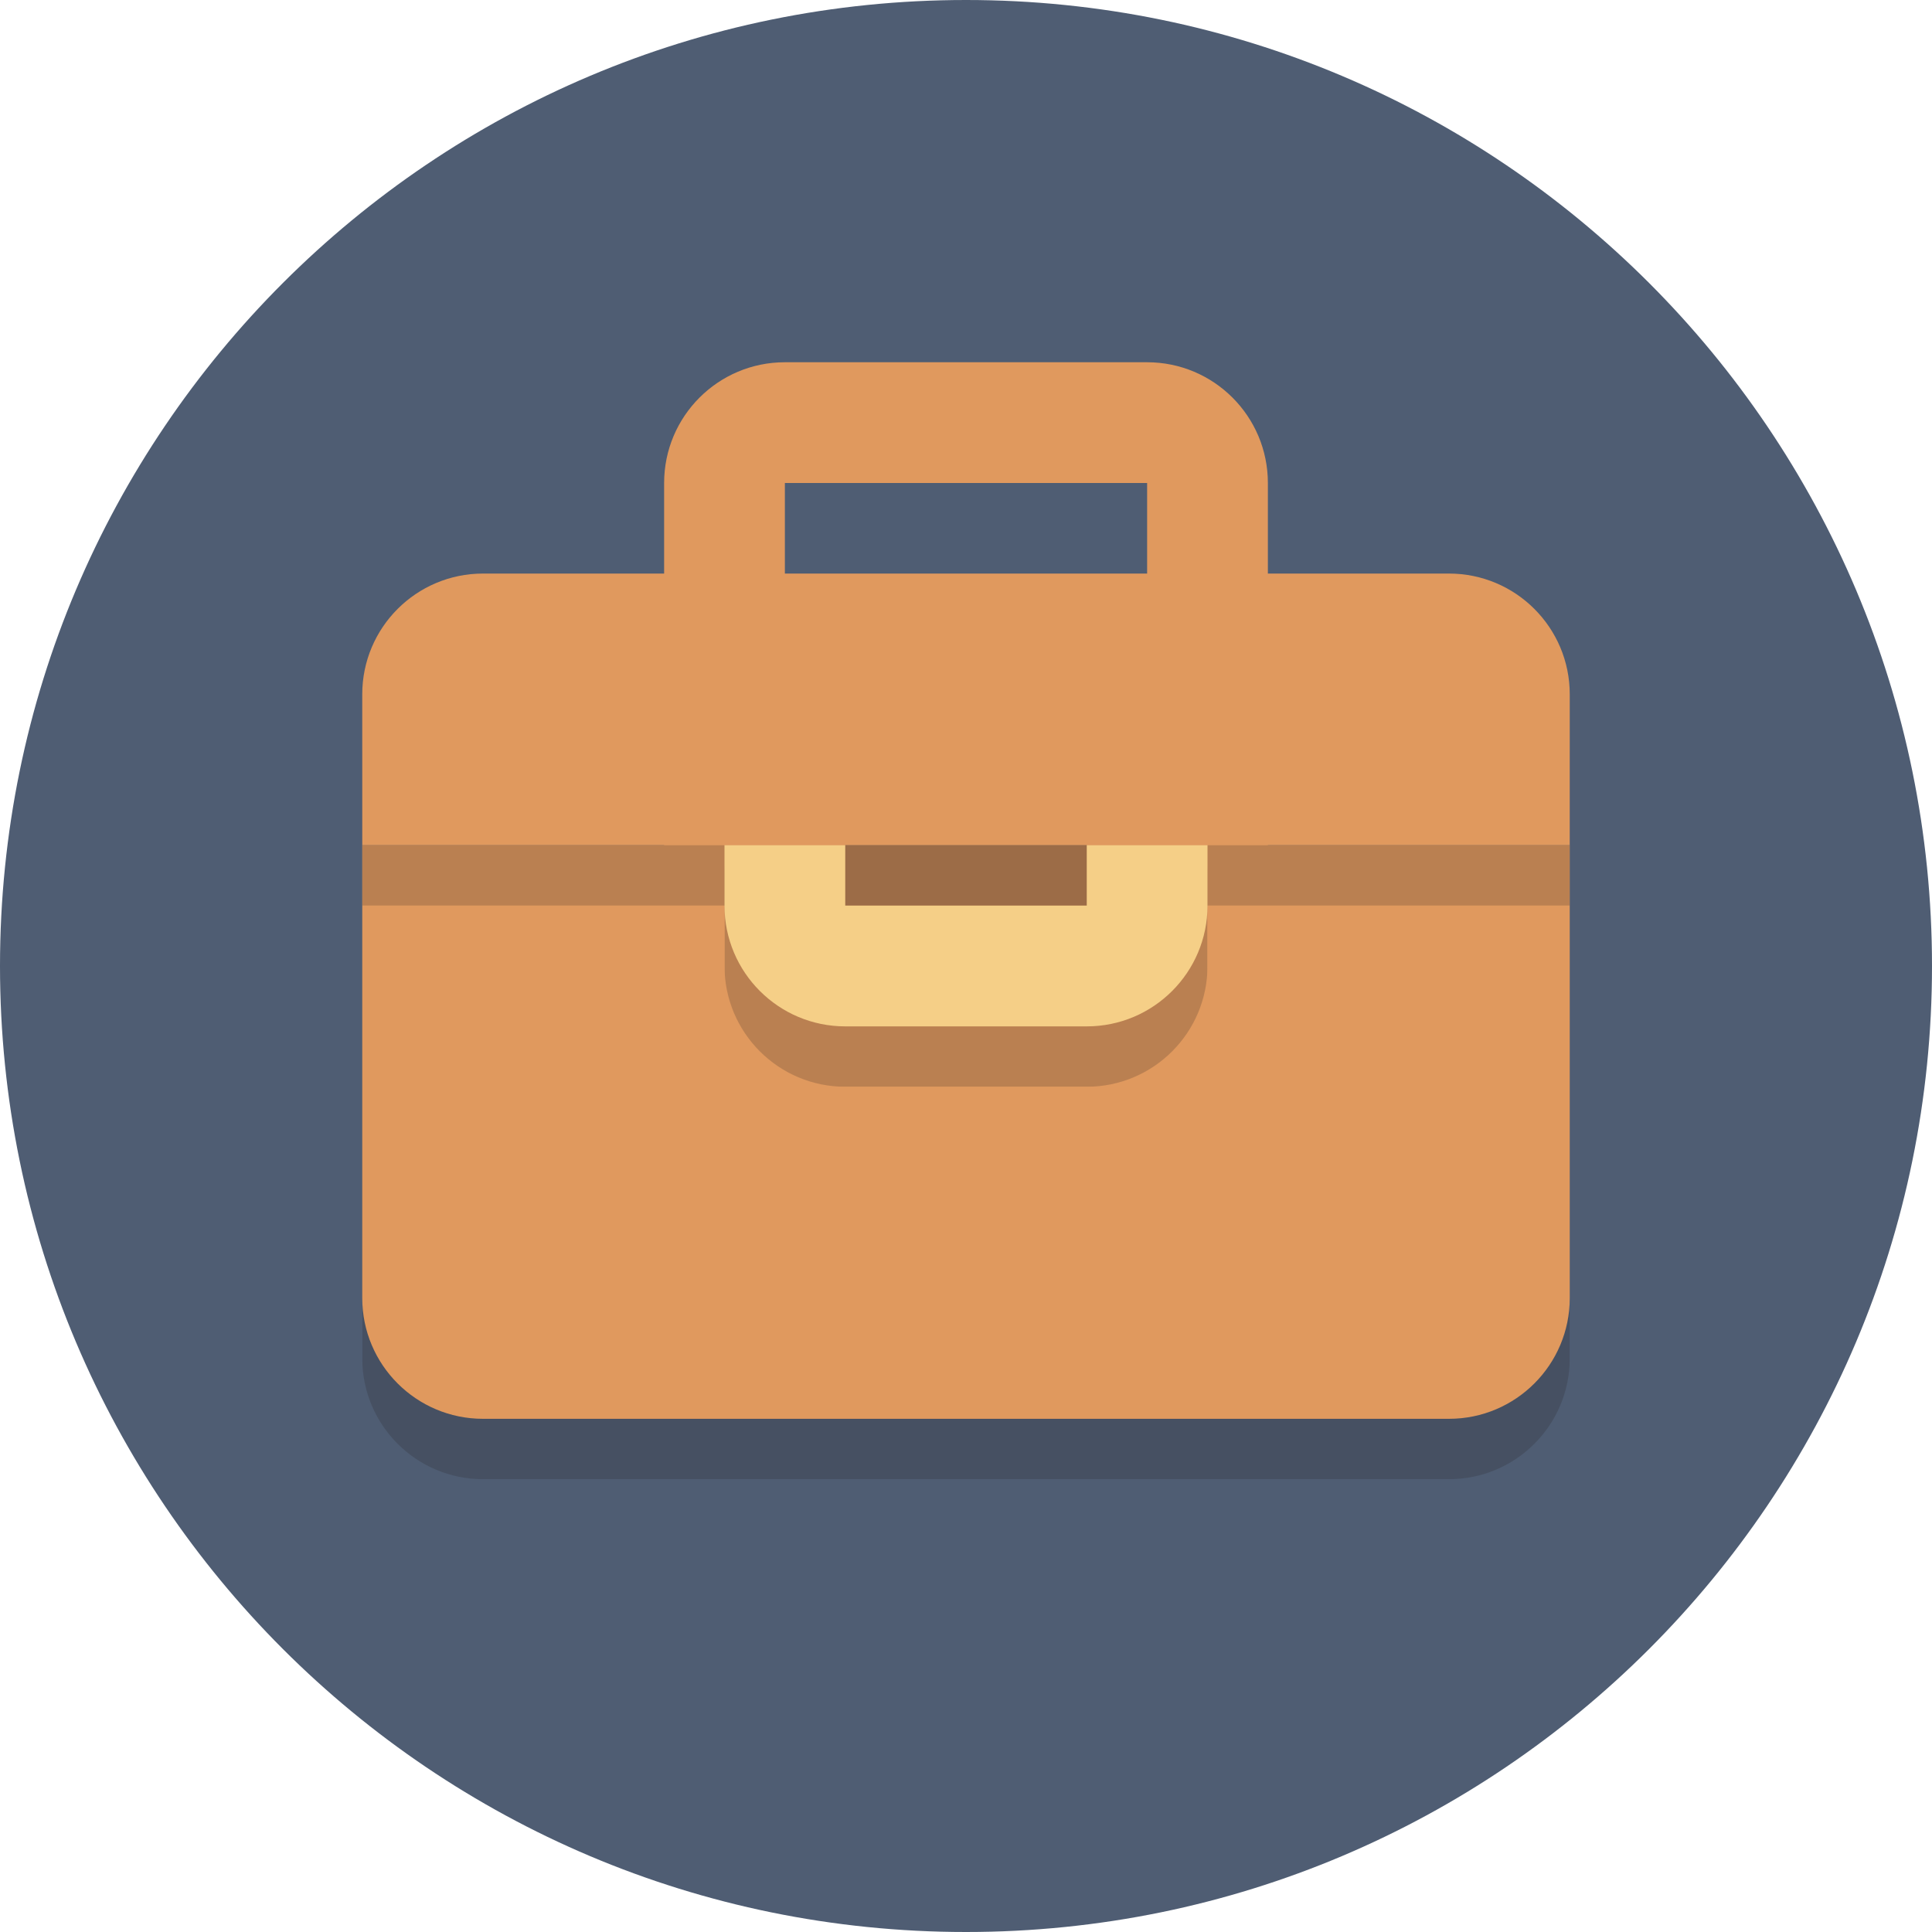
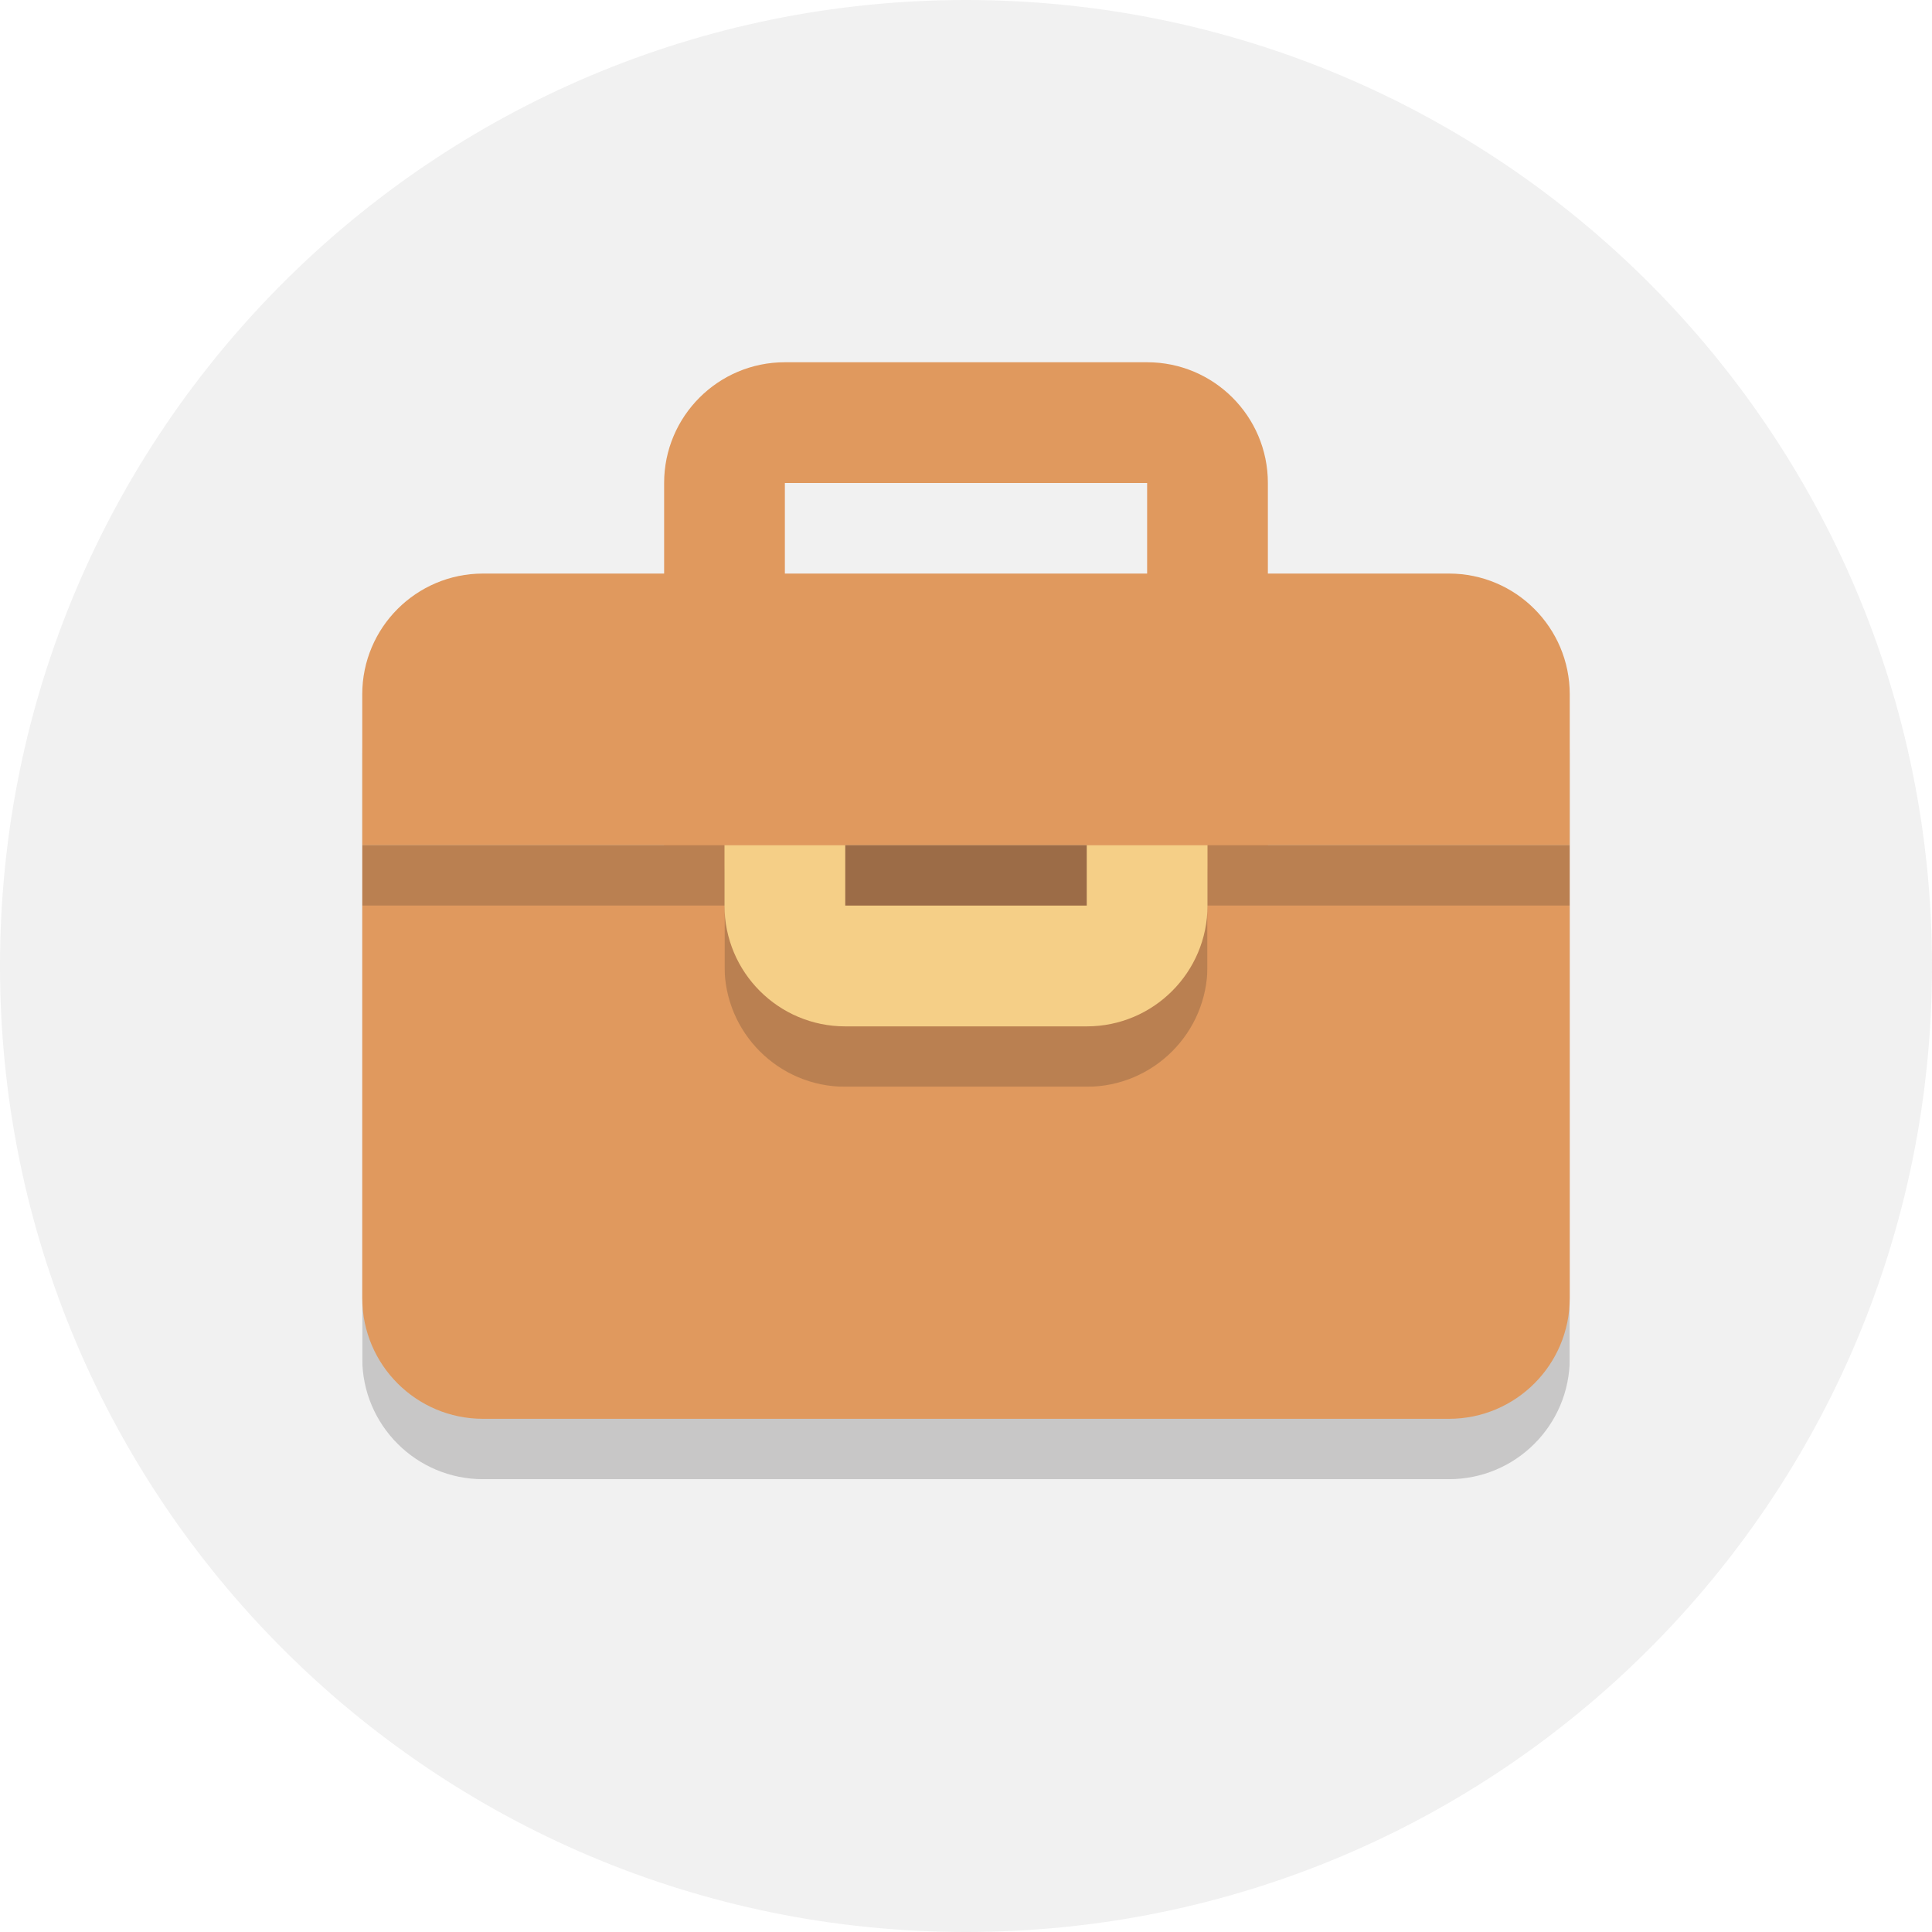
<svg xmlns="http://www.w3.org/2000/svg" id="svg2" version="1.1" xml:space="preserve" width="80" height="80" viewBox="0 0 80 80">
  <defs id="defs6">
    <clipPath clipPathUnits="userSpaceOnUse" id="clipPath16">
      <path d="M 0,64 64,64 64,0 0,0 0,64 Z" id="path18" />
    </clipPath>
    <clipPath clipPathUnits="userSpaceOnUse" id="clipPath28">
      <path d="m 12,43 40,0 0,-28 -40,0 0,28 z" id="path30" />
    </clipPath>
    <clipPath clipPathUnits="userSpaceOnUse" id="clipPath52">
      <path d="m 12,43 40,0 0,-9 -40,0 0,9 z" id="path54" />
    </clipPath>
    <clipPath clipPathUnits="userSpaceOnUse" id="clipPath68">
      <path d="m 24,39 16,0 0,-11 -16,0 0,11 z" id="path70" />
    </clipPath>
  </defs>
  <g id="g10" transform="matrix(1.25,0,0,-1.25,0,80)">
    <g id="g12">
      <g id="g14" clip-path="url(#clipPath16)">
        <g id="g20" transform="translate(64,32)">
-           <path d="m 0,0 c 0,-17.673 -14.327,-32 -32,-32 -17.673,0 -32,14.327 -32,32 0,17.673 14.327,32 32,32 C -14.327,32 0,17.673 0,0" style="fill:#4f5d73;fill-opacity:1;fill-rule:nonzero;stroke:none" id="path22" />
+           <path d="m 0,0 c 0,-17.673 -14.327,-32 -32,-32 -17.673,0 -32,14.327 -32,32 0,17.673 14.327,32 32,32 C -14.327,32 0,17.673 0,0" style="fill:#e6e6e6;fill-opacity:0.561;fill-rule:nonzero;stroke:none" id="path22" />
        </g>
        <g id="g24">
          <g id="g26" />
          <g id="g32">
            <g clip-path="url(#clipPath28)" id="g34" style="opacity:0.2">
              <g transform="translate(52,19)" id="g36">
                <path d="m 0,0 c 0,-2.209 -1.791,-4 -4,-4 l -32,0 c -2.209,0 -4,1.791 -4,4 l 0,20 c 0,2.209 1.791,4 4,4 l 32,0 c 2.209,0 4,-1.791 4,-4 L 0,0 Z" style="fill:#231f20;fill-opacity:1;fill-rule:nonzero;stroke:none" id="path38" />
              </g>
            </g>
          </g>
        </g>
        <g id="g40" transform="translate(38,52)">
          <path d="m 0,0 -12,0 c -2.209,0 -4,-1.791 -4,-4 l 0,-20 c 0,-2.209 1.791,-4 4,-4 l 12,0 c 2.209,0 4,1.791 4,4 L 4,-4 C 4,-1.791 2.209,0 0,0 m 0,-24 -12,0 0,20 12,0 0,-20 z" style="fill:#e0995e;fill-opacity:1;fill-rule:nonzero;stroke:none" id="path42" />
        </g>
        <g id="g44" transform="translate(12,36)">
          <path d="m 0,0 0,-15 c 0,-2.209 1.791,-4 4,-4 l 32,0 c 2.209,0 4,1.791 4,4 L 40,0 0,0 Z" style="fill:#e0995e;fill-opacity:1;fill-rule:nonzero;stroke:none" id="path46" />
        </g>
        <g id="g48">
          <g id="g50" />
          <g id="g56">
            <g clip-path="url(#clipPath52)" id="g58" style="opacity:0.2">
              <g transform="translate(52,39)" id="g60">
                <path d="m 0,0 c 0,2.209 -1.791,4 -4,4 l -32,0 c -2.209,0 -4,-1.791 -4,-4 l 0,-5 40,0 0,5 z" style="fill:#231f20;fill-opacity:1;fill-rule:nonzero;stroke:none" id="path62" />
              </g>
            </g>
          </g>
        </g>
        <g id="g64">
          <g id="g66" />
          <g id="g72">
            <g clip-path="url(#clipPath68)" id="g74" style="opacity:0.2">
              <g transform="translate(40,32)" id="g76">
                <path d="m 0,0 c 0,-2.209 -1.791,-4 -4,-4 l -8,0 c -2.209,0 -4,1.791 -4,4 l 0,3 c 0,2.209 1.791,4 4,4 l 8,0 C -1.791,7 0,5.209 0,3 L 0,0 Z" style="fill:#231f20;fill-opacity:1;fill-rule:nonzero;stroke:none" id="path78" />
              </g>
            </g>
          </g>
        </g>
        <g id="g80" transform="translate(36,41)">
          <path d="m 0,0 -8,0 c -2.209,0 -4,-1.791 -4,-4 l 0,-3 c 0,-2.209 1.791,-4 4,-4 l 8,0 c 2.209,0 4,1.791 4,4 l 0,3 C 4,-1.791 2.209,0 0,0 m 0,-7 -8,0 0,3 8,0 0,-3 z" style="fill:#f5cf87;fill-opacity:1;fill-rule:nonzero;stroke:none" id="path82" />
        </g>
        <g id="g84" transform="translate(52,41)">
          <path d="m 0,0 c 0,2.209 -1.791,4 -4,4 l -32,0 c -2.209,0 -4,-1.791 -4,-4 l 0,-5 40,0 0,5 z" style="fill:#e0995e;fill-opacity:1;fill-rule:nonzero;stroke:none" id="path86" />
        </g>
      </g>
    </g>
  </g>
</svg>
